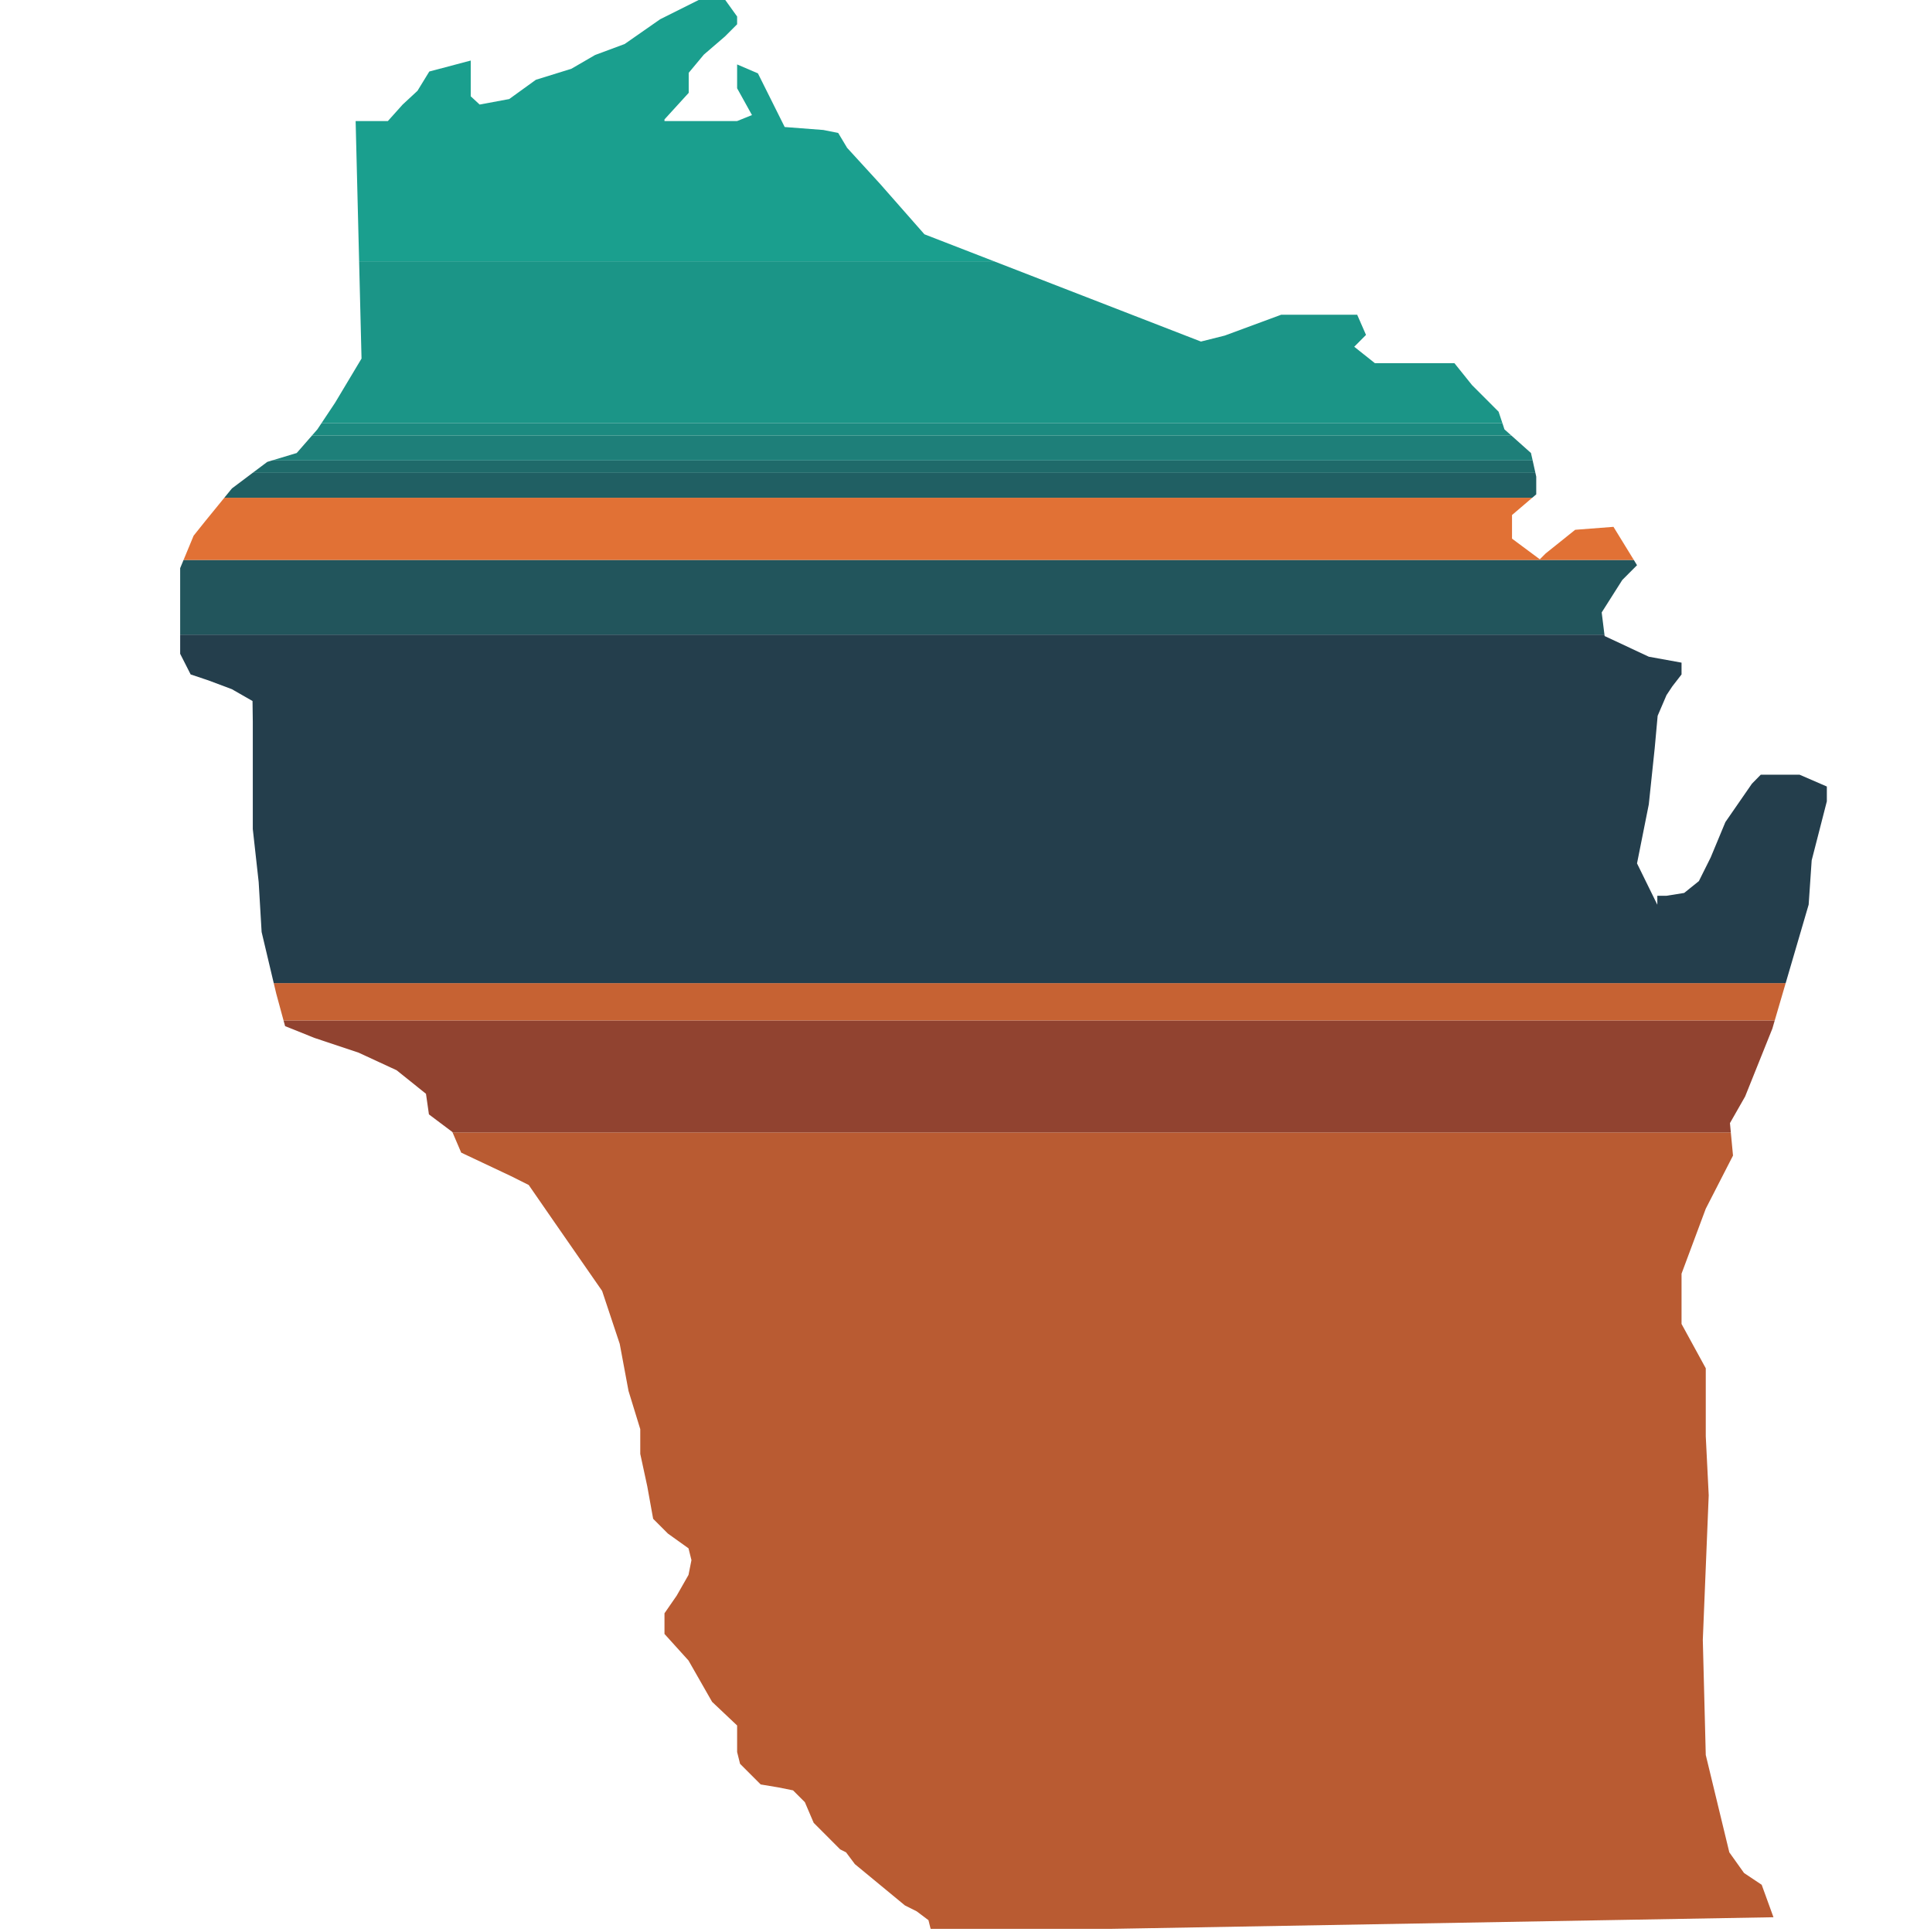
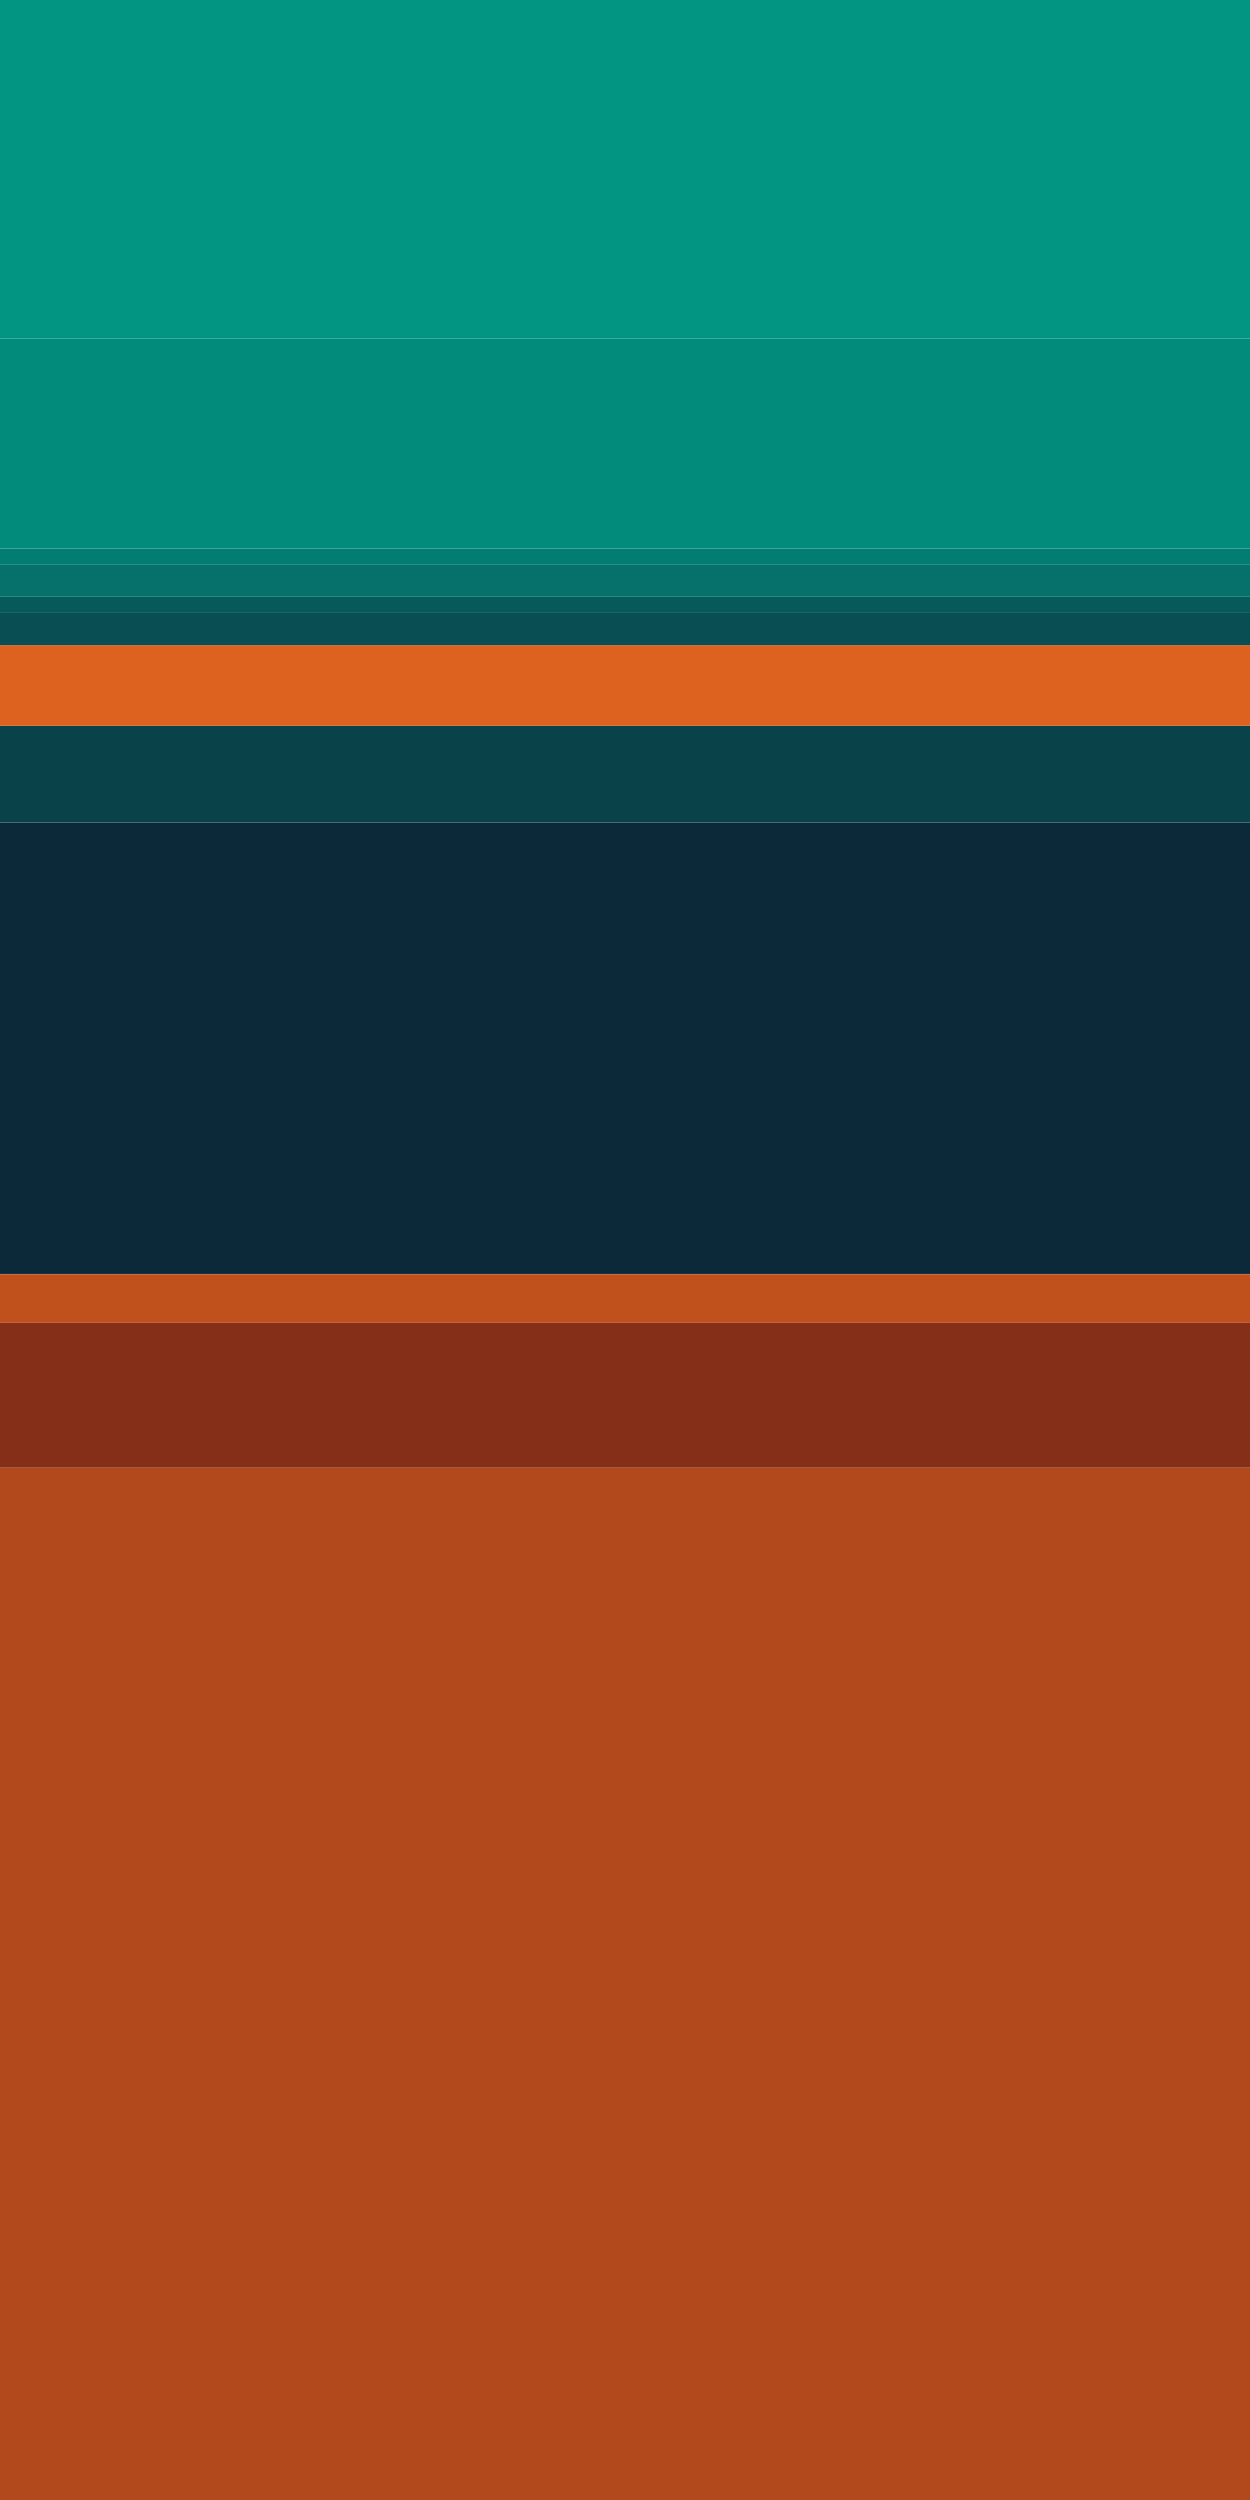
- <svg xmlns="http://www.w3.org/2000/svg" id="race_wi" viewBox="0 0 571.2 576">
+ <svg xmlns="http://www.w3.org/2000/svg" id="graphic" viewBox="0 0 180 360">
  <defs>
-     <style>
-             .race-1{fill:none;}
-             .race-2{fill:#b1491c;}
-             .race-10,.race-11,.race-12,.race-13,.race-2,.race-3,.race-4,.race-5,.race-6,.race-7,.race-8,.race-9{opacity:0.9;isolation:isolate;}.race-3{fill:#852f19;}.race-4{fill:#c0511d;}.race-5{fill:#0c2939;}.race-6{fill:#0a424a;}.race-7{fill:#de621f;}.race-8{fill:#084e52;}.race-9{fill:#075a5a;}.race-10{fill:#05716a;}.race-11{fill:#037d72;}.race-12{fill:#028a7a;}.race-13{fill:#019582;}
-         </style>
+     <style>.cls-1{fill:#b1491c;}.cls-1,.cls-10,.cls-11,.cls-12,.cls-2,.cls-3,.cls-4,.cls-5,.cls-6,.cls-7,.cls-8,.cls-9{isolation:isolate;}.cls-2{fill:#852f19;}.cls-3{fill:#c0511d;}.cls-4{fill:#0c2939;}.cls-5{fill:#0a424a;}.cls-6{fill:#de621f;}.cls-7{fill:#084e52;}.cls-8{fill:#075a5a;}.cls-9{fill:#05716a;}.cls-10{fill:#037d72;}.cls-11{fill:#028a7a;}.cls-12{fill:#019582;}</style>
  </defs>
-   <polygon class="race-1" points="277.39 575.06 277.63 576 331.3 575.06 277.39 575.06" />
-   <polygon class="race-2" points="528.61 571.6 525.1 561.92 519.84 558.41 515.45 552.25 508.43 523.22 507.55 488.91 509.31 445.8 508.43 428.21 508.43 407.93 501.21 394.72 501.21 379.73 508.43 360.36 516.55 344.52 515.9 337.62 134.89 337.62 137.47 343.64 152.34 350.66 157.59 353.29 165.47 364.69 179.47 384.87 184.72 400.65 187.34 414.69 190.84 426.08 190.84 433.45 192.93 443.13 194.68 452.81 199.07 457.21 205.22 461.61 206.1 465.13 205.22 469.54 201.71 475.7 198.06 480.98 198.06 487.14 205.22 495.06 212.25 507.38 219.71 514.43 219.71 522.34 220.59 525.86 226.73 532.01 232 532.89 236.38 533.77 239.9 537.29 242.53 543.45 245.16 546.09 250.43 551.37 252.18 552.25 254.81 555.77 269.73 568.08 273.24 569.84 276.75 572.48 277.39 575.06 331.3 575.06 528.61 571.6" />
-   <polygon class="race-3" points="515.64 334.84 520.16 326.91 528.28 306.67 528.99 304.23 84.51 304.23 84.98 305.93 93.72 309.44 106.85 313.82 118.22 319.08 126.97 326.1 127.85 332.24 134.85 337.5 134.89 337.62 515.9 337.62 515.64 334.84" />
-   <polygon class="race-4" points="532.25 293.1 81.59 293.1 82.35 296.28 84.51 304.23 528.99 304.23 532.25 293.1" />
-   <polygon class="race-5" points="539.1 269.7 540 256.5 541.81 249.46 544.52 238.9 544.52 234.49 536.4 230.97 524.82 230.97 522.19 233.65 514.28 245.09 509.89 255.65 506.38 262.69 501.99 266.22 496.73 267.06 493.99 267.06 493.99 269.73 493.99 269.73 493.99 269.73 487.94 257.41 491.45 239.81 493.21 223.08 494.09 213.4 496.73 207.24 498.48 204.6 501.21 201.08 501.21 197.56 491.45 195.79 478.29 189.63 478.23 189.21 53.7 189.21 53.7 194.92 56.83 201.08 62.1 202.84 69.13 205.48 75.27 209 75.35 215.16 75.35 247.17 77.1 262.95 77.98 277.86 81.59 293.1 532.25 293.1 539.1 269.7" />
-   <polygon class="race-6" points="477.41 182.59 483.55 172.91 487.94 168.51 486.99 166.95 54.71 166.95 53.7 169.39 53.7 189.21 478.23 189.21 477.41 182.59" />
-   <polygon class="race-7" points="480.92 157.07 469.51 157.95 460.72 164.99 458.97 166.75 450.68 160.59 450.68 153.55 456.71 148.4 66.86 148.4 61.23 155.31 57.71 159.71 54.71 166.95 486.99 166.95 480.92 157.07" />
-   <polygon class="race-8" points="457.9 147.39 457.9 142.1 457.65 140.98 75.3 140.98 69.13 145.62 66.86 148.4 456.71 148.4 457.9 147.39" />
-   <polygon class="race-9" points="456.83 137.27 81.1 137.27 79.66 137.71 75.3 140.98 457.65 140.98 456.83 137.27" />
-   <polygon class="race-10" points="456.33 135.06 450.49 129.85 92.99 129.85 88.44 135.06 81.1 137.27 456.83 137.27 456.33 135.06" />
-   <polygon class="race-11" points="448.43 128.02 447.81 126.14 95.84 126.14 94.59 128.02 92.99 129.85 450.49 129.85 448.43 128.02" />
-   <polygon class="race-12" points="446.68 122.74 438.77 114.82 433.51 108.27 409.8 108.27 403.65 103.38 407.16 99.85 404.53 93.83 381.88 93.83 365.05 100.05 357.96 101.83 296.32 77.91 107.04 77.91 107.76 106.9 99.86 120.1 95.84 126.14 447.81 126.14 446.68 122.74" />
-   <polygon class="race-13" points="275.54 69.85 262.25 54.74 252.5 44.08 249.84 39.64 245.41 38.75 233.89 37.87 225.91 21.87 219.71 19.21 219.71 26.32 224.14 34.31 219.71 36.09 211.37 36.09 199.07 36.09 198.06 36.09 198.06 35.6 205.28 27.68 205.28 21.71 209.79 16.29 216.1 10.86 219.71 7.24 219.71 4.92 216.18 0 208.24 0 196.77 5.74 186.19 13.12 177.37 16.4 170.31 20.5 159.72 23.79 151.78 29.53 142.96 31.17 140.31 28.71 140.31 18.05 127.96 21.32 124.44 27.07 120.02 31.17 115.61 36.09 106 36.09 107.04 77.91 296.32 77.91 275.54 69.85" />
+   <path id="point-1-12" class="cls-1" d="M0,211.35H180V360H0Z" />
+   <path id="point-2-12" class="cls-2" d="M0,190.45H180v20.9H0Z" />
+   <path id="point-4-12" class="cls-3" d="M0,183.48H180v7H0Z" />
+   <path id="point-7-12" class="cls-4" d="M0,118.45H180v65H0Z" />
+   <path id="point-8-12" class="cls-5" d="M0,104.52H180v13.93H0Z" />
+   <path id="point-9-12" class="cls-6" d="M0,92.9H180v11.62H0Z" />
+   <path id="point-10-12" class="cls-7" d="M0,88.26H180V92.9H0Z" />
+   <path id="point-11-12" class="cls-8" d="M0,85.94H180v2.32H0Z" />
+   <path id="point-12-12" class="cls-9" d="M0,81.29H180v4.65H0Z" />
+   <path id="point-13-12" class="cls-10" d="M0,79H180v2.32H0Z" />
+   <path id="point-14-12" class="cls-11" d="M0,48.77H180V79H0Z" />
+   <path id="point-20-12" class="cls-12" d="M0,0H180V48.77H0Z" />
</svg>
